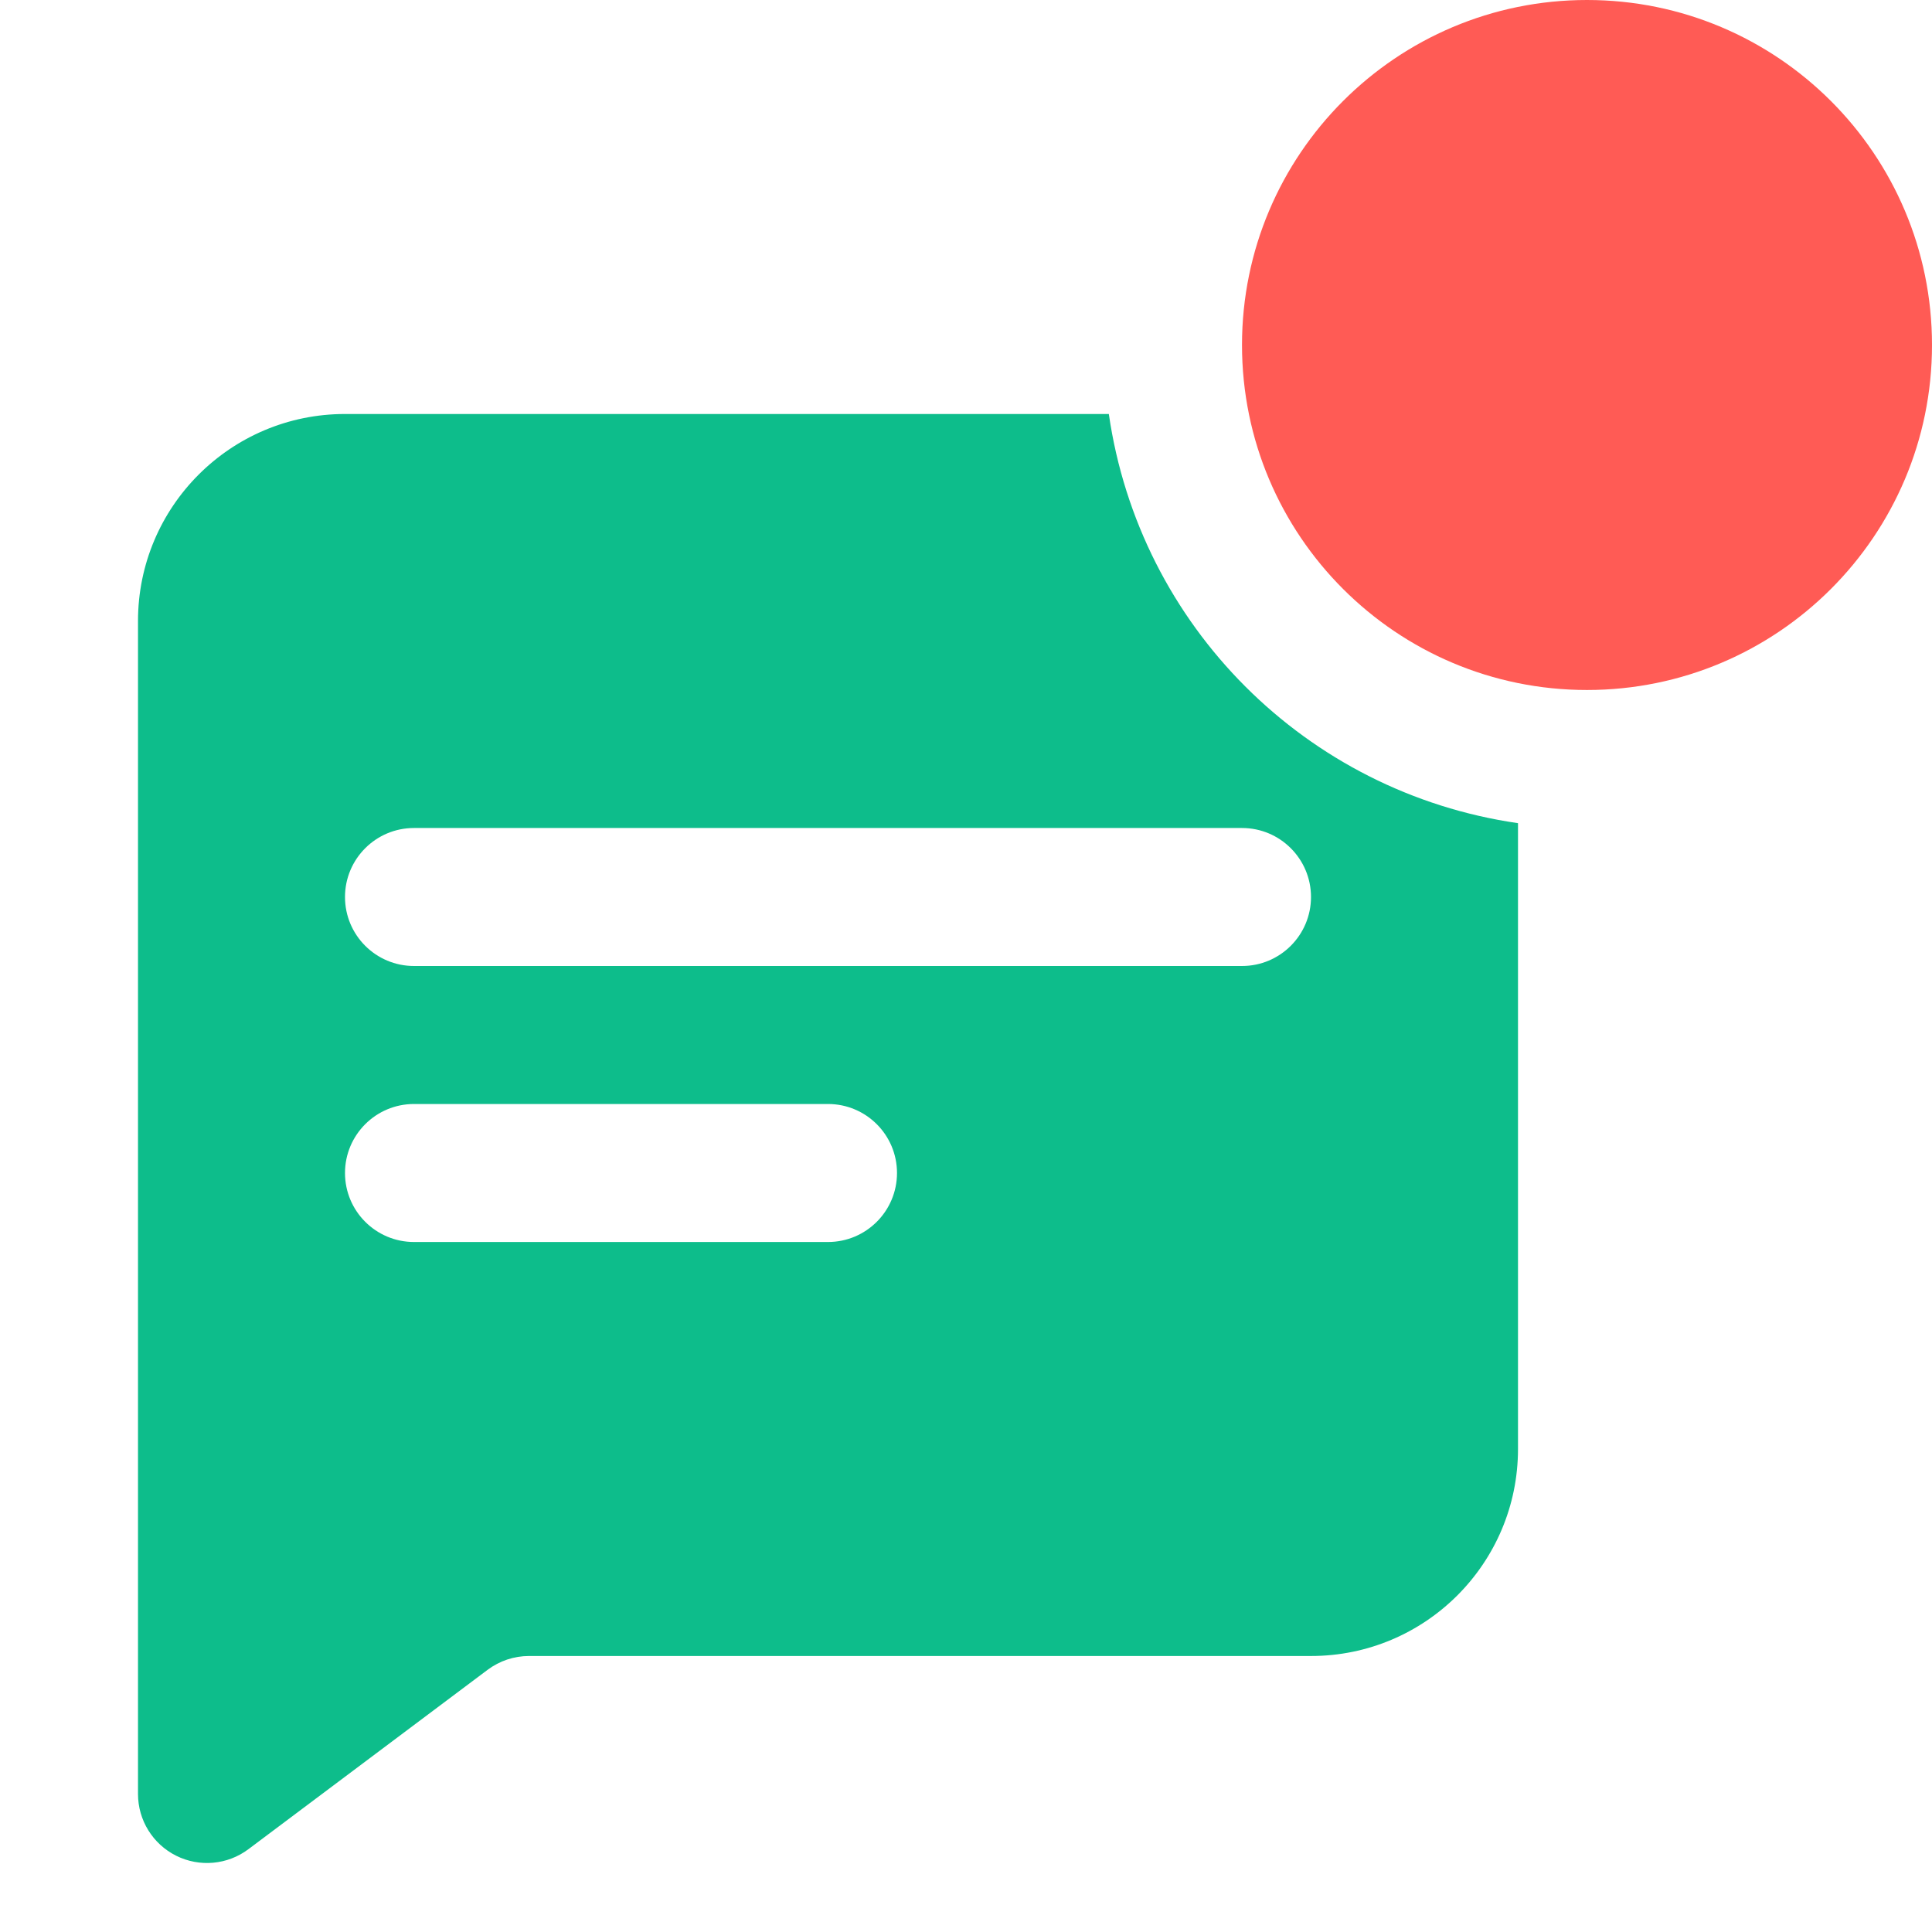
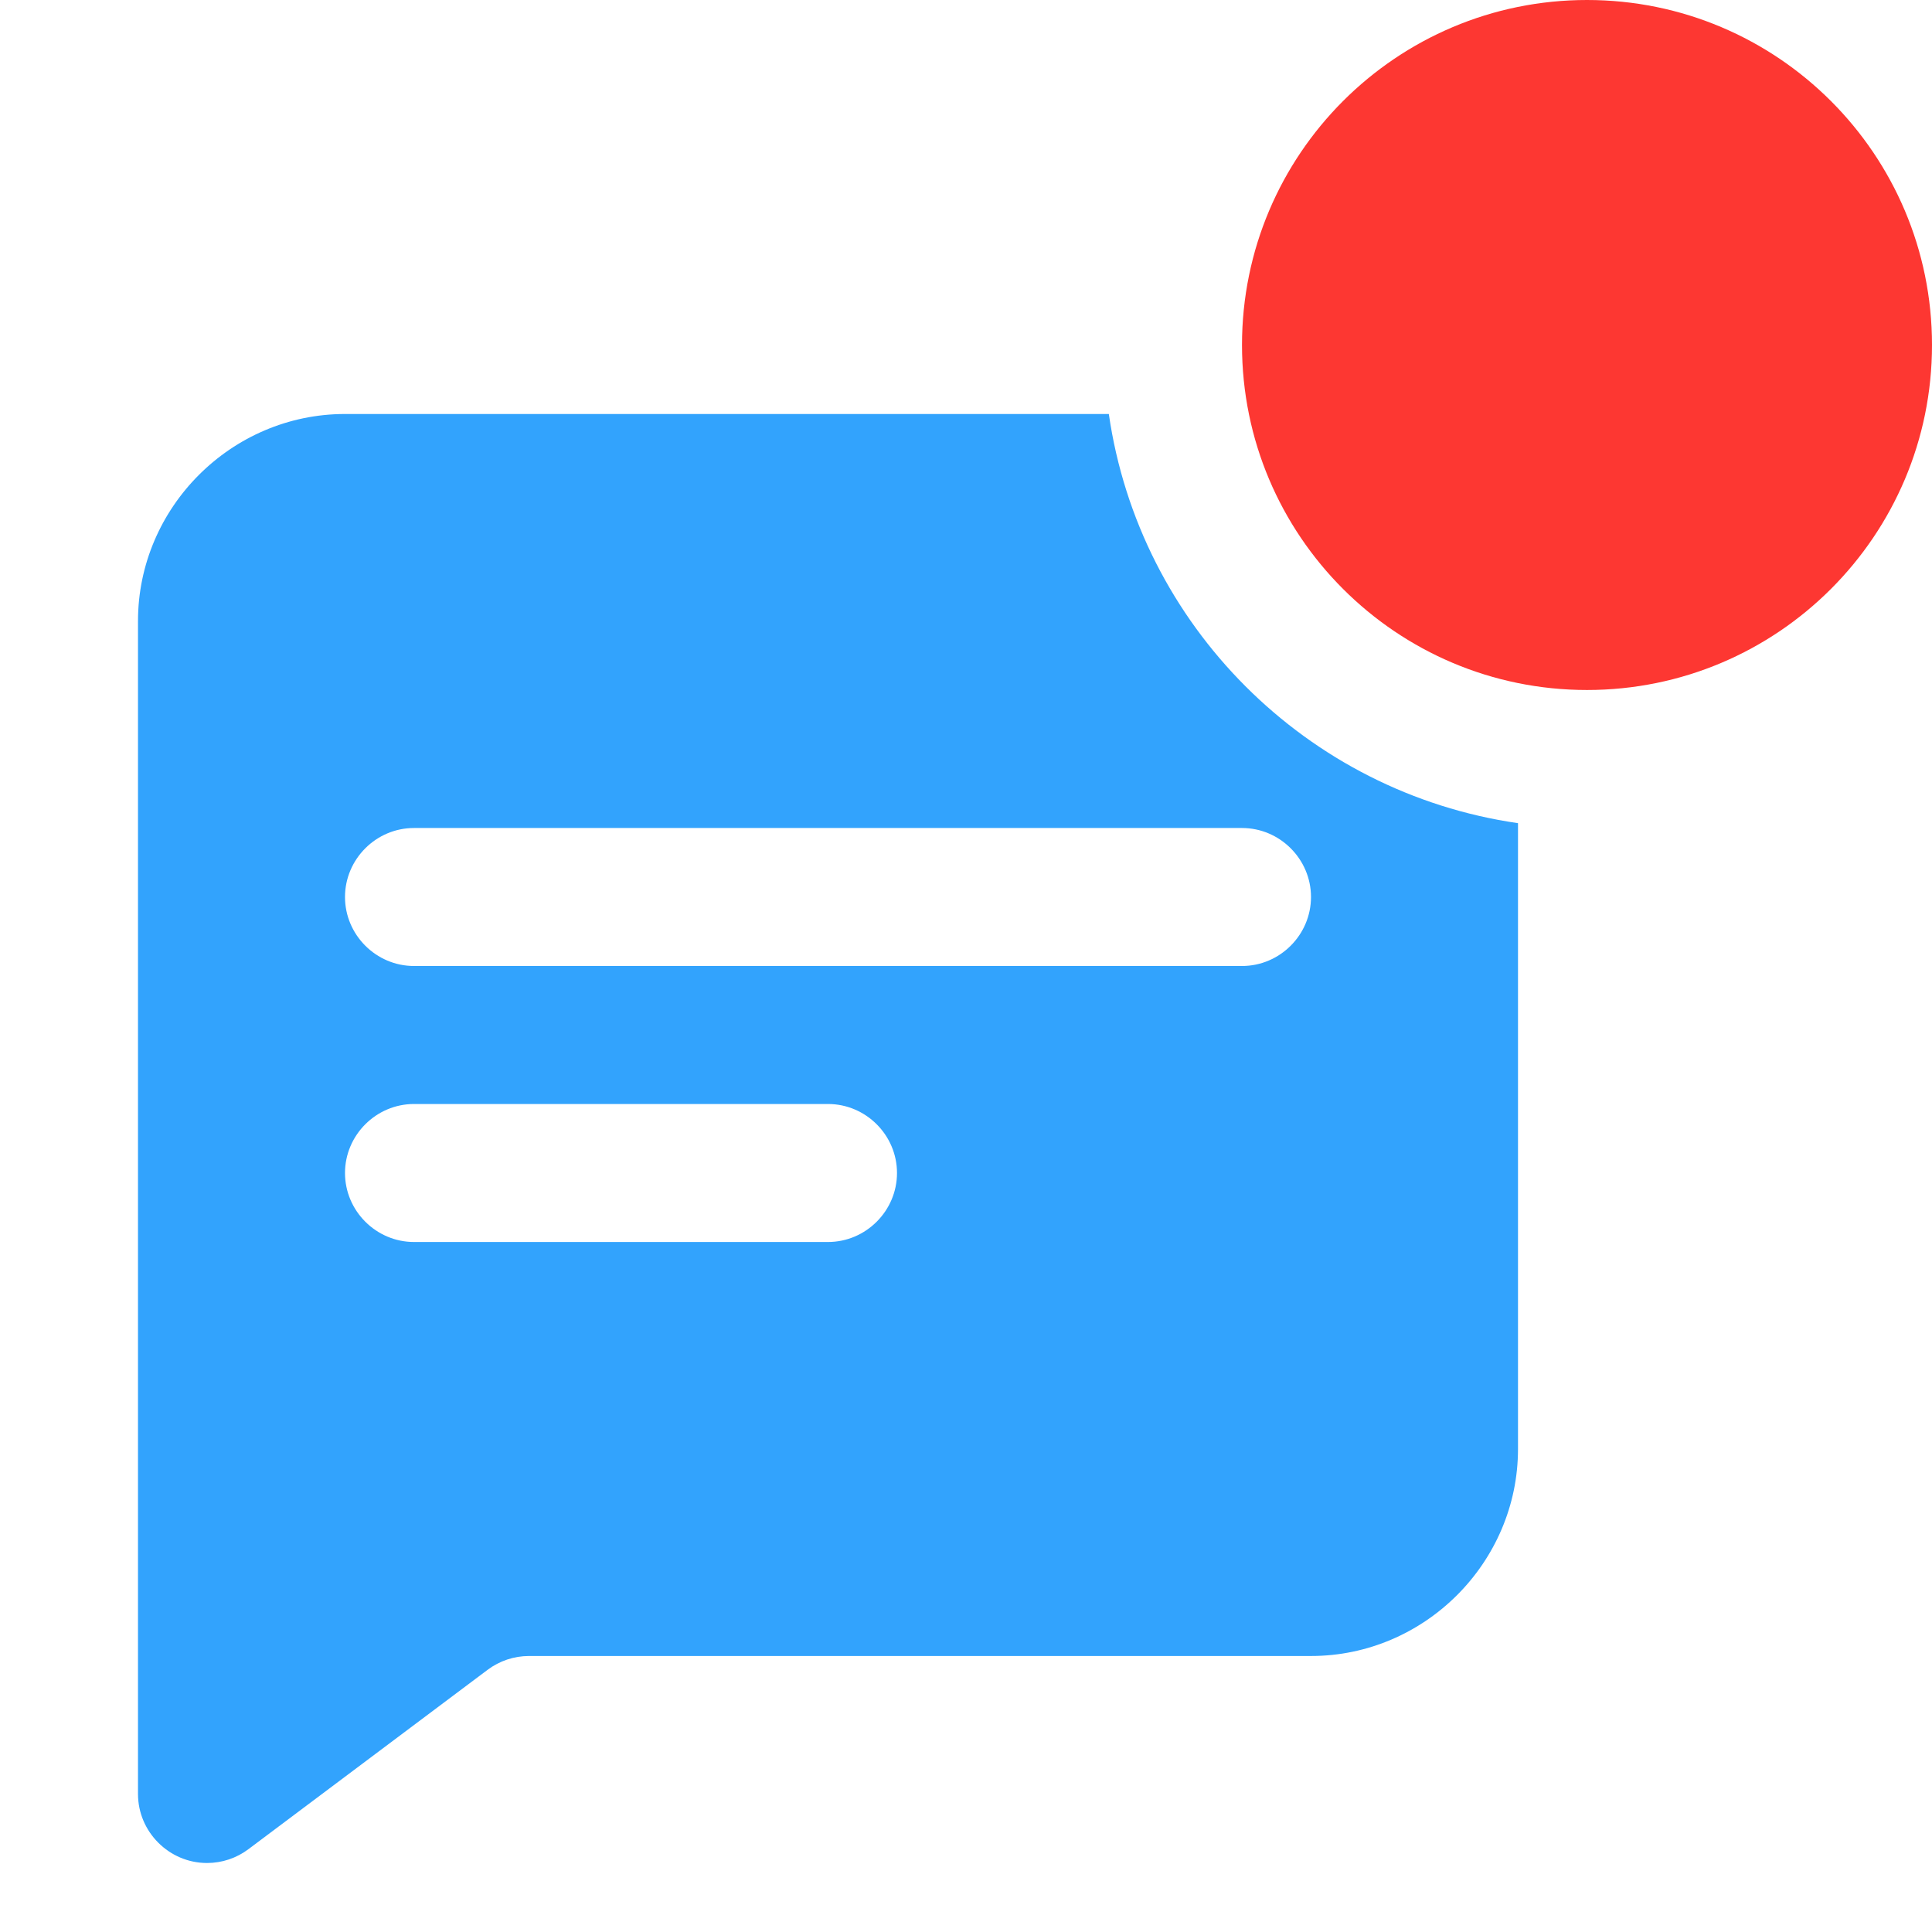
- <svg xmlns="http://www.w3.org/2000/svg" width="28" height="28" fill="none" viewBox="0 0 28 28">
-   <circle cx="23" cy="5" r="5" fill="#FF5B55" />
-   <path fill="#0DBD8B" fill-rule="evenodd" d="M16.07 6A7.004 7.004 0 0 0 22 11.93V21a3 3 0 0 1-3 3H7.667a1 1 0 0 0-.6.2L3.6 26.8A1 1 0 0 1 2 26V9a3 3 0 0 1 3-3h11.07ZM6 12a1 1 0 1 0 0 2h12a1 1 0 1 0 0-2H6Zm-1 5a1 1 0 0 1 1-1h6a1 1 0 1 1 0 2H6a1 1 0 0 1-1-1Z" clip-rule="evenodd" />
+ <svg xmlns="http://www.w3.org/2000/svg" width="100%" height="100%" viewBox="0 0 28 28" version="1.1" xml:space="preserve" style="fill-rule:evenodd;clip-rule:evenodd;stroke-linejoin:round;stroke-miterlimit:2;">
+   <circle cx="23" cy="5" r="5" style="fill:rgb(253,55,50);" />
+   <path d="M16.07,6C16.513,9.064 18.936,11.487 22,11.93L22,21C22,22.646 20.646,24 19,24L7.667,24C7.451,24 7.24,24.07 7.067,24.2L3.6,26.8C3.427,26.93 3.216,27 3,27C2.451,27 2,26.549 2,26L2,9C2,7.354 3.354,6 5,6L16.07,6ZM6,12C5.451,12 5,12.451 5,13C5,13.549 5.451,14 6,14L18,14C18.549,14 19,13.549 19,13C19,12.451 18.549,12 18,12L6,12ZM5,17C5,16.451 5.451,16 6,16L12,16C12.549,16 13,16.451 13,17C13,17.549 12.549,18 12,18L6,18C5.451,18 5,17.549 5,17Z" style="fill:rgb(50,163,253);" />
</svg>
